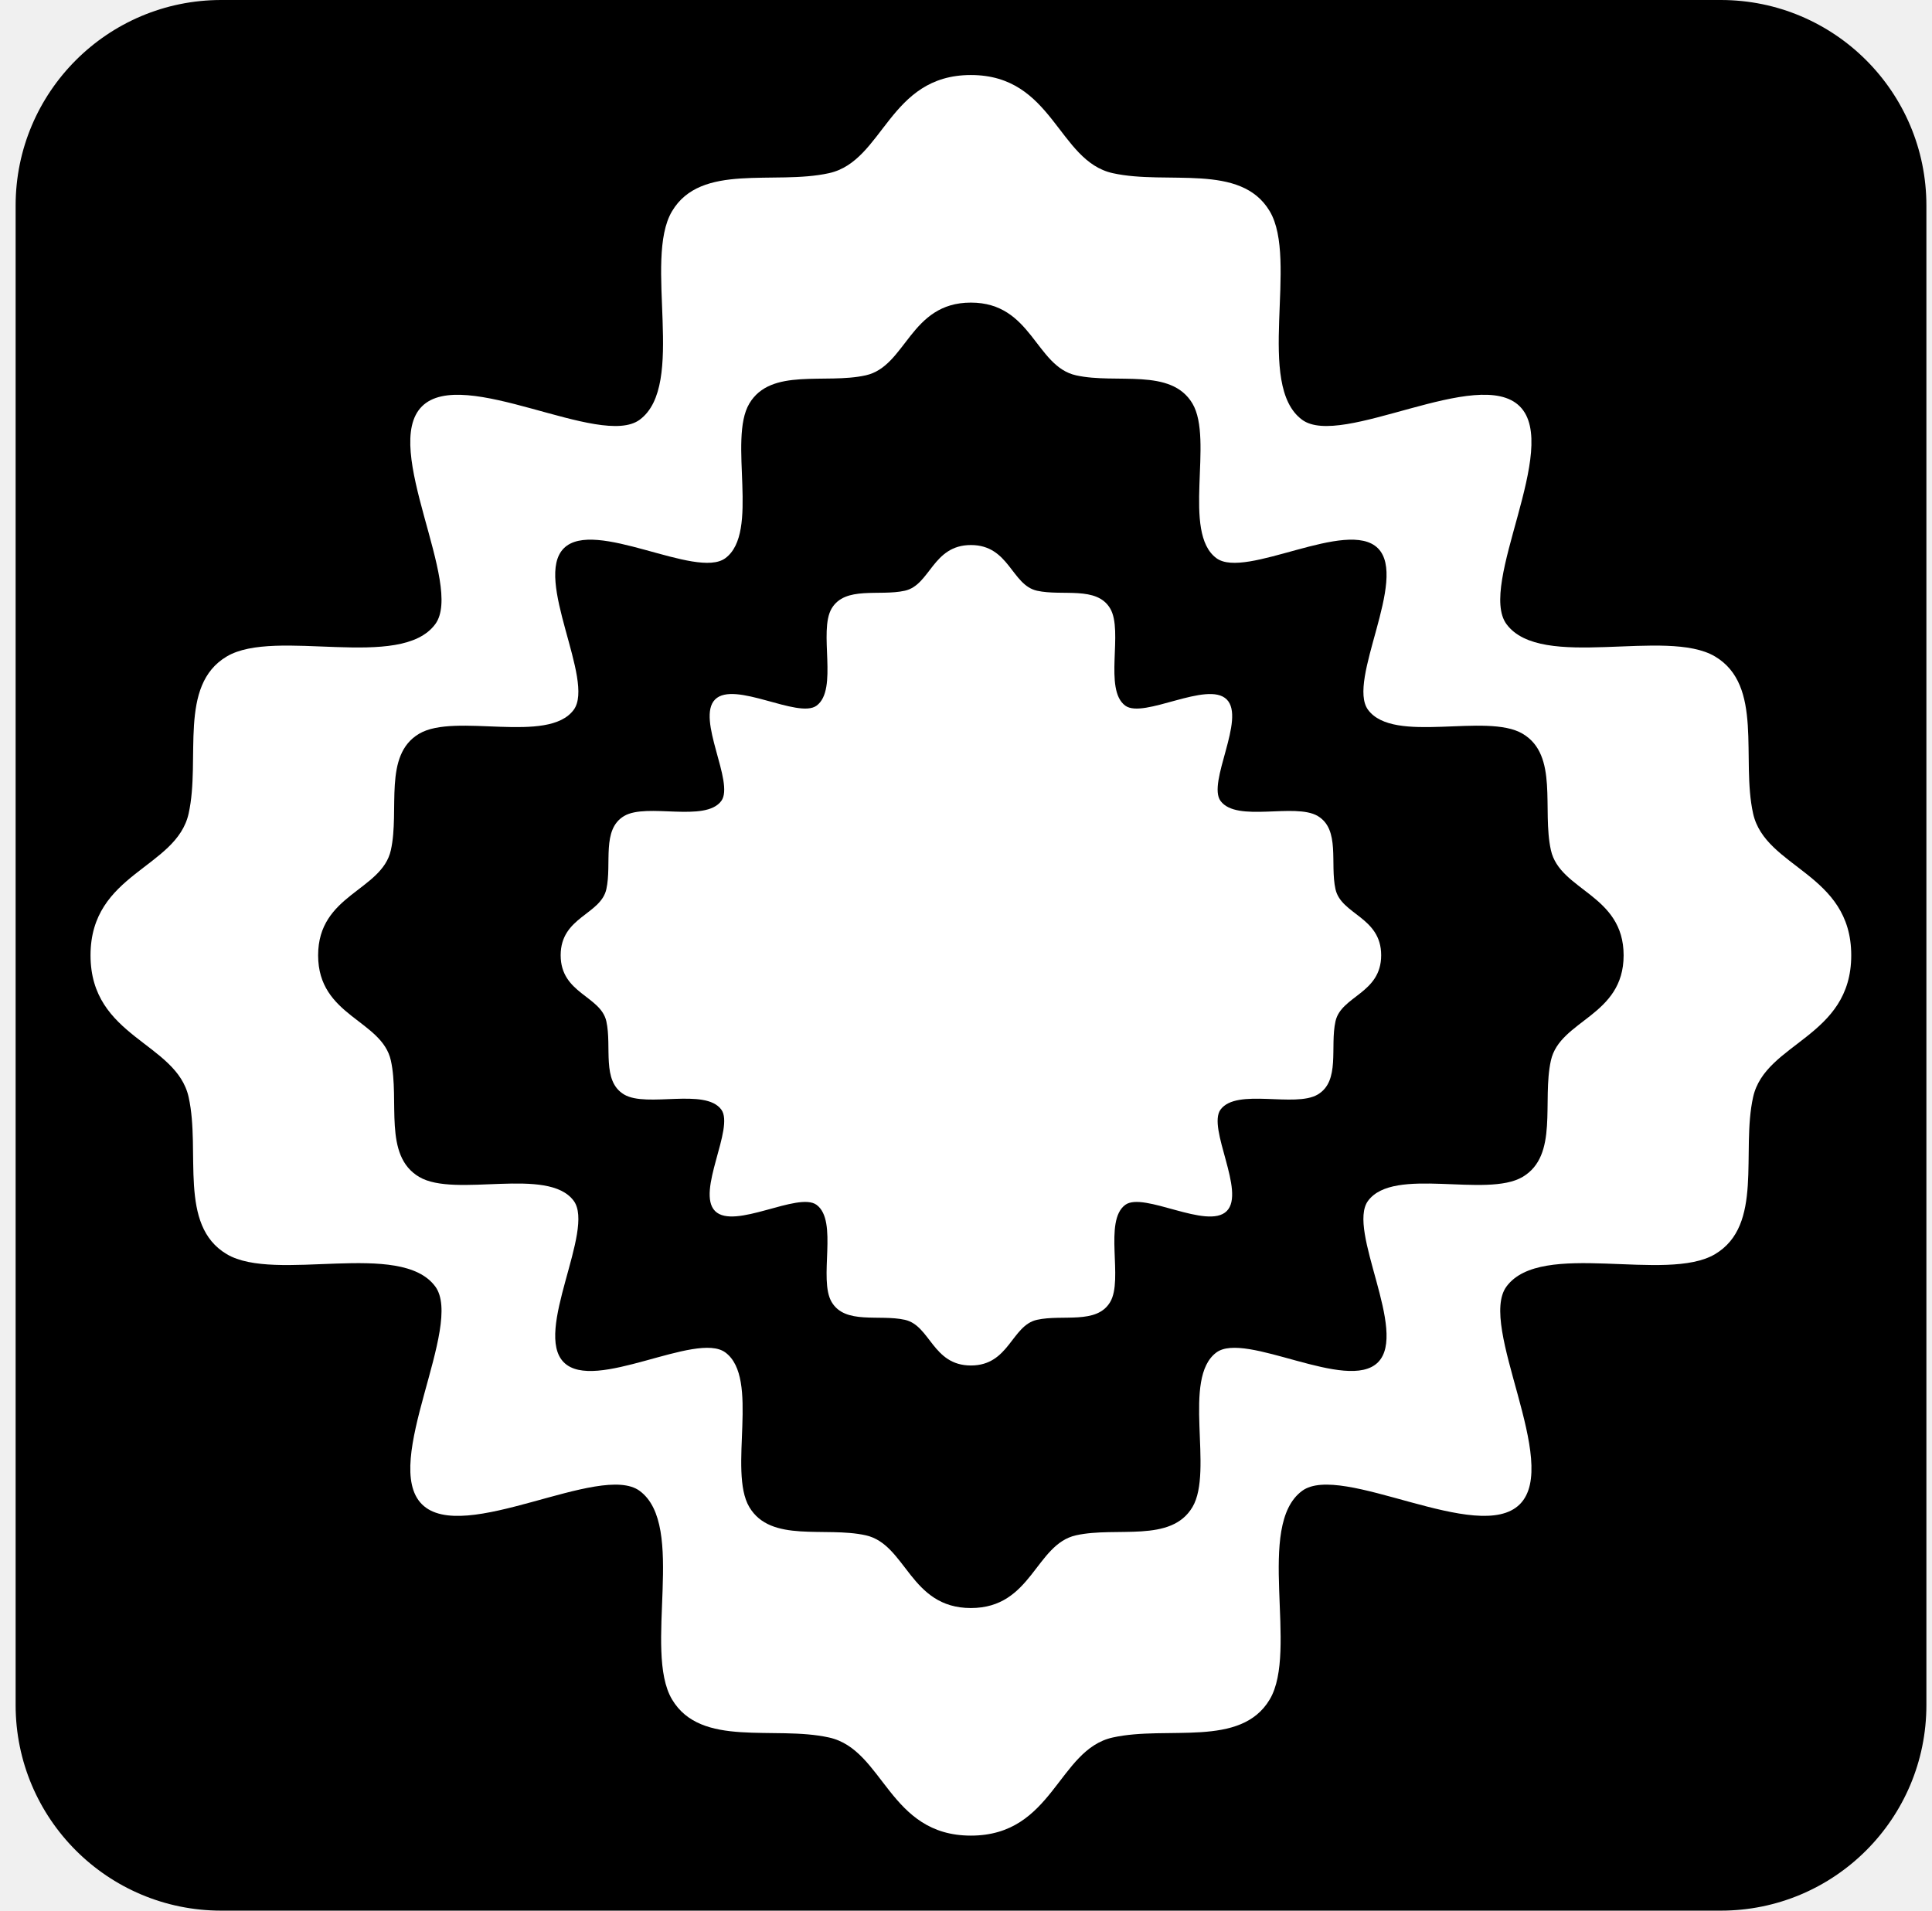
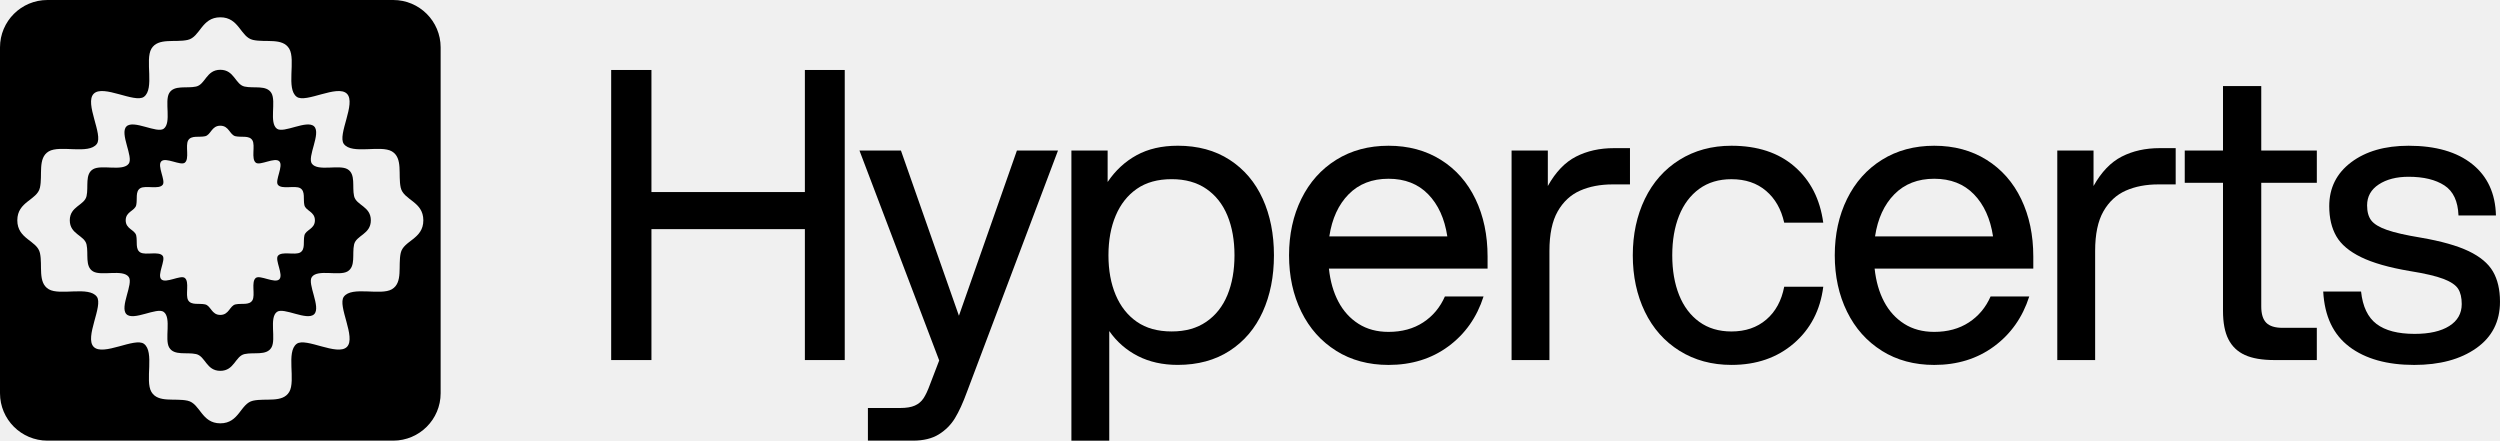
- <svg xmlns="http://www.w3.org/2000/svg" width="91" height="90" viewBox="0 0 91 90" fill="none">
-   <path d="M81.053 0H10.419C5.072 0 0.736 4.335 0.736 9.683V80.317C0.736 85.665 5.072 90 10.419 90H81.053C86.401 90 90.736 85.665 90.736 80.317V9.683C90.736 4.335 86.401 0 81.053 0Z" fill="black" />
-   <path d="M71.586 70.857C73.527 68.916 69.59 62.45 70.959 60.599C72.595 58.386 78.482 60.443 80.78 59.077C83.077 57.712 82 54.265 82.574 51.679C83.149 49.093 87.196 48.878 87.196 45C87.196 41.122 83.149 40.905 82.574 38.322C82 35.736 83.077 32.289 80.78 30.923C78.482 29.557 72.595 31.614 70.959 29.401C69.59 27.548 73.524 21.081 71.586 19.144C69.646 17.203 63.179 21.14 61.329 19.771C59.116 18.135 61.173 12.248 59.807 9.951C58.441 7.653 54.995 8.73 52.408 8.156C49.822 7.581 49.608 3.534 45.73 3.534C41.852 3.534 41.635 7.581 39.051 8.156C36.465 8.73 33.019 7.653 31.653 9.951C30.287 12.248 32.344 18.135 30.131 19.771C28.278 21.14 21.811 17.206 19.873 19.144C17.933 21.084 21.869 27.551 20.501 29.401C18.865 31.614 12.978 29.557 10.68 30.923C8.383 32.289 9.46 35.736 8.885 38.322C8.311 40.908 4.264 41.122 4.264 45C4.264 48.878 8.311 49.095 8.885 51.679C9.46 54.265 8.383 57.712 10.68 59.077C12.978 60.443 18.865 58.386 20.501 60.599C21.869 62.452 17.936 68.919 19.873 70.857C21.814 72.797 28.28 68.861 30.131 70.229C32.344 71.865 30.287 77.752 31.653 80.05C33.019 82.348 36.465 81.27 39.051 81.845C41.638 82.419 41.852 86.466 45.73 86.466C49.608 86.466 49.825 82.419 52.408 81.845C54.995 81.27 58.441 82.348 59.807 80.05C61.173 77.752 59.116 71.865 61.329 70.229C63.182 68.861 69.649 72.794 71.586 70.857Z" fill="white" />
-   <path d="M64.903 64.173C66.34 62.735 63.423 57.939 64.437 56.565C65.649 54.924 70.014 56.449 71.719 55.437C73.424 54.426 72.624 51.869 73.05 49.953C73.476 48.036 76.475 47.875 76.475 45C76.475 42.125 73.476 41.964 73.05 40.047C72.624 38.131 73.424 35.574 71.719 34.563C70.014 33.551 65.649 35.076 64.437 33.435C63.423 32.061 66.34 27.267 64.903 25.827C63.465 24.39 58.669 27.307 57.295 26.293C55.654 25.081 57.178 20.716 56.167 19.011C55.156 17.306 52.599 18.106 50.683 17.68C48.766 17.253 48.605 14.254 45.73 14.254C42.855 14.254 42.694 17.253 40.777 17.68C38.861 18.106 36.304 17.306 35.293 19.011C34.281 20.716 35.806 25.081 34.165 26.293C32.791 27.307 27.997 24.39 26.557 25.827C25.12 27.265 28.037 32.061 27.023 33.435C25.811 35.076 21.446 33.551 19.741 34.563C18.036 35.574 18.836 38.131 18.41 40.047C17.983 41.964 14.984 42.125 14.984 45C14.984 47.875 17.983 48.036 18.41 49.953C18.836 51.869 18.036 54.426 19.741 55.437C21.446 56.449 25.811 54.924 27.023 56.565C28.037 57.939 25.12 62.733 26.557 64.173C27.995 65.613 32.791 62.693 34.165 63.707C35.806 64.919 34.281 69.284 35.293 70.989C36.304 72.694 38.861 71.894 40.777 72.32C42.694 72.746 42.855 75.746 45.73 75.746C48.605 75.746 48.766 72.746 50.683 72.32C52.599 71.894 55.156 72.694 56.167 70.989C57.178 69.284 55.654 64.919 57.295 63.707C58.669 62.693 63.463 65.61 64.903 64.173Z" fill="black" />
-   <path d="M57.781 57.047C58.684 56.144 56.852 53.129 57.49 52.266C58.252 51.236 60.995 52.192 62.067 51.557C63.139 50.921 62.636 49.315 62.903 48.11C63.171 46.906 65.055 46.805 65.055 44.997C65.055 43.189 63.171 43.089 62.903 41.884C62.636 40.68 63.136 39.073 62.067 38.438C60.995 37.803 58.252 38.761 57.49 37.728C56.852 36.865 58.687 33.853 57.781 32.948C56.879 32.045 53.864 33.877 53.001 33.239C51.971 32.477 52.926 29.734 52.291 28.662C51.656 27.59 50.049 28.093 48.845 27.826C47.64 27.558 47.54 25.674 45.732 25.674C43.924 25.674 43.823 27.558 42.619 27.826C41.414 28.093 39.808 27.593 39.172 28.662C38.537 29.734 39.495 32.477 38.463 33.239C37.6 33.877 34.588 32.042 33.682 32.948C32.777 33.853 34.611 36.865 33.974 37.728C33.211 38.758 30.469 37.803 29.397 38.438C28.325 39.073 28.828 40.68 28.56 41.884C28.293 43.089 26.408 43.189 26.408 44.997C26.408 46.805 28.293 46.906 28.56 48.11C28.828 49.315 28.327 50.921 29.397 51.557C30.469 52.192 33.211 51.234 33.974 52.266C34.611 53.129 32.777 56.141 33.682 57.047C34.585 57.949 37.6 56.117 38.463 56.755C39.493 57.518 38.537 60.26 39.172 61.332C39.808 62.404 41.414 61.901 42.619 62.169C43.823 62.436 43.924 64.321 45.732 64.321C47.54 64.321 47.64 62.436 48.845 62.169C50.049 61.901 51.656 62.402 52.291 61.332C52.926 60.26 51.968 57.518 53.001 56.755C53.864 56.117 56.876 57.952 57.781 57.047Z" fill="white" />
+ <svg xmlns="http://www.w3.org/2000/svg" id="Layer_2" data-name="Layer 2" viewBox="0 0 1929.06 340">
+   <defs>
+     <style>
+       .cls-1 {
+         fill: #000;
+         stroke-width: 0px;
+       }
+     </style>
+   </defs>
+   <g id="Layer_1-2" data-name="Layer 1">
+     <g>
+       <g>
+         <path class="cls-1" d="M303.42,0H36.58C16.38,0,0,16.38,0,36.57v266.85c0,20.2,16.38,36.58,36.58,36.58h266.85c20.2,0,36.58-16.38,36.58-36.58V36.57c0-20.2-16.38-36.57-36.58-36.57ZM309.2,195.23c-2.17,9.77,1.9,22.79-6.78,27.95-8.68,5.16-30.92-2.61-37.1,5.75-5.17,7,9.69,31.43,2.37,38.75-7.33,7.33-31.76-7.54-38.75-2.37-8.36,6.18-.59,28.42-5.75,37.1-5.16,8.68-18.18,4.61-27.95,6.78-9.77,2.17-10.58,17.46-25.23,17.46s-15.47-15.29-25.23-17.46c-9.77-2.17-22.79,1.9-27.95-6.78-5.16-8.68,2.61-30.92-5.75-37.1-7-5.17-31.43,9.69-38.75,2.37s7.54-31.76,2.37-38.75c-6.18-8.36-28.42-.59-37.1-5.75-8.68-5.16-4.61-18.18-6.78-27.95-2.17-9.77-17.46-10.58-17.46-25.23,0-14.65,15.29-15.47,17.46-25.23,2.17-9.77-1.9-22.79,6.78-27.95,8.68-5.16,30.92,2.61,37.1-5.75,5.17-7-9.69-31.43-2.37-38.75,7.33-7.33,31.76,7.54,38.75,2.37,8.36-6.18.59-28.42,5.75-37.1,5.16-8.68,18.18-4.61,27.95-6.78,9.77-2.17,10.58-17.46,25.23-17.46s15.47,15.29,25.23,17.46c9.77,2.17,22.79-1.9,27.95,6.78,5.16,8.68-2.61,30.92,5.75,37.1,7,5.17,31.43-9.69,38.75-2.37,7.33,7.33-7.54,31.76-2.37,38.75,6.18,8.36,28.42.59,37.1,5.75,8.68,5.16,4.61,18.18,6.78,27.95,2.17,9.77,17.46,10.58,17.46,25.23,0,14.65-15.29,15.47-17.46,25.23Z" />
+         <path class="cls-1" d="M273.21,151.29c-1.61-7.24,1.41-16.9-5.03-20.72-6.44-3.82-22.93,1.94-27.51-4.26-3.83-5.19,7.19-23.3,1.76-28.74s-23.55,5.59-28.74,1.76c-6.2-4.58-.44-21.07-4.26-27.51-3.82-6.44-13.48-3.42-20.72-5.03-7.24-1.61-7.85-12.94-18.71-12.94s-11.47,11.33-18.71,12.94c-7.24,1.61-16.9-1.41-20.72,5.03-3.82,6.44,1.94,22.93-4.26,27.51-5.19,3.83-23.3-7.19-28.74-1.76s5.59,23.55,1.76,28.74c-4.58,6.2-21.07.44-27.51,4.26-6.44,3.82-3.42,13.48-5.03,20.72-1.61,7.24-12.94,7.85-12.94,18.71,0,10.86,11.33,11.47,12.94,18.71,1.61,7.24-1.41,16.9,5.03,20.72,6.44,3.82,22.93-1.94,27.51,4.26,3.83,5.19-7.19,23.3-1.76,28.74s23.55-5.59,28.74-1.76c6.2,4.58.44,21.07,4.26,27.51,3.82,6.44,13.48,3.42,20.72,5.03,7.24,1.61,7.85,12.94,18.71,12.94s11.47-11.33,18.71-12.94c7.24-1.61,16.9,1.41,20.72-5.03,3.82-6.44-1.94-22.93,4.26-27.51,5.19-3.83,23.3,7.19,28.74,1.76s-5.59-23.55-1.76-28.74c4.58-6.2,21.07-.44,27.51-4.26,6.44-3.82,3.42-13.48,5.03-20.72,1.61-7.24,12.94-7.85,12.94-18.71,0-10.86-11.33-11.47-12.94-18.71ZM234.86,181.76c-1.01,4.55.88,10.62-3.16,13.02-4.05,2.4-14.41-1.22-17.29,2.68-2.41,3.26,4.52,14.64,1.1,18.06-3.41,3.41-14.8-3.51-18.06-1.1-3.89,2.88-.28,13.24-2.68,17.29-2.4,4.05-8.47,2.15-13.02,3.16-4.55,1.01-4.93,8.13-11.76,8.13s-7.21-7.12-11.76-8.13c-4.55-1.01-10.62.88-13.02-3.16-2.4-4.05,1.22-14.41-2.68-17.29-3.26-2.41-14.64,4.52-18.06,1.1s3.51-14.8,1.1-18.06c-2.88-3.89-13.24-.28-17.29-2.68-4.05-2.4-2.15-8.47-3.16-13.02-1.01-4.55-8.13-4.93-8.13-11.76,0-6.83,7.12-7.21,8.13-11.76,1.01-4.55-.88-10.62,3.16-13.02,4.05-2.4,14.41,1.22,17.29-2.68,2.41-3.26-4.52-14.64-1.1-18.06,3.41-3.41,14.8,3.51,18.06,1.1,3.89-2.88.28-13.24,2.68-17.29,2.4-4.05,8.47-2.15,13.02-3.16,4.55-1.01,4.93-8.13,11.76-8.13s7.21,7.12,11.76,8.13c4.55,1.01,10.62-.89,13.02,3.16,2.4,4.05-1.22,14.41,2.68,17.29,3.26,2.41,14.64-4.52,18.06-1.1,3.41,3.41-3.51,14.8-1.1,18.06,2.88,3.89,13.24.28,17.29,2.68,4.05,2.4,2.15,8.47,3.16,13.02,1.01,4.55,8.13,4.93,8.13,11.76,0,6.83-7.12,7.21-8.13,11.76Z" />
+       </g>
+       <g>
+         <path class="cls-1" d="M471.6,54h31.07v94.19h118.39V54h30.76v223.83h-30.76v-101.03h-118.39v101.03h-31.07V54Z" />
+         <path class="cls-1" d="M669.71,314.82h24.86c4.76,0,8.55-.62,11.34-1.86,2.8-1.24,5.02-3.11,6.68-5.6,1.66-2.49,3.31-6.01,4.97-10.57l7.15-18.65-61.52-161.96h32l44.74,127.46,44.74-127.46h31.69l-70.22,186.21c-3.11,8.5-6.21,15.28-9.32,20.36-3.11,5.08-7.25,9.22-12.43,12.43-5.18,3.21-11.81,4.82-19.89,4.82h-34.8v-25.18Z" />
+         <path class="cls-1" d="M908.75,112.44c15.54,0,28.9,3.63,40.08,10.88,11.19,7.26,19.68,17.25,25.48,30,5.8,12.74,8.7,27.31,8.7,43.68s-2.9,30.93-8.7,43.68c-5.8,12.75-14.29,22.75-25.48,30-11.19,7.25-24.55,10.88-40.08,10.88-11.6,0-21.86-2.28-30.76-6.84-8.91-4.56-16.26-10.98-22.06-19.27v84.56h-29.21V116.17h27.96v24.25c6.01-8.91,13.46-15.8,22.37-20.67,8.9-4.87,19.47-7.3,31.69-7.3ZM904.09,138.25c-10.77,0-19.73,2.49-26.88,7.46-7.15,4.97-12.59,11.87-16.31,20.67-3.73,8.81-5.59,19.02-5.59,30.62s1.87,21.81,5.59,30.62c3.73,8.81,9.17,15.7,16.31,20.67,7.15,4.97,16.1,7.46,26.88,7.46s19.47-2.49,26.72-7.46c7.25-4.97,12.69-11.86,16.31-20.67,3.62-8.81,5.44-19.01,5.44-30.62s-1.81-21.81-5.44-30.62c-3.63-8.81-9.07-15.7-16.31-20.67-7.25-4.97-16.16-7.46-26.72-7.46Z" />
+         <path class="cls-1" d="M1031.02,270.68c-11.6-7.25-20.56-17.3-26.88-30.15-6.32-12.85-9.48-27.36-9.48-43.52s3.16-30.67,9.48-43.52c6.32-12.85,15.27-22.9,26.88-30.15,11.6-7.25,25.06-10.88,40.4-10.88s28.79,3.63,40.39,10.88c11.6,7.26,20.51,17.36,26.72,30.31,6.21,12.95,9.32,27.72,9.32,44.3v9.33h-122.42c1.03,9.74,3.46,18.24,7.3,25.49,3.83,7.26,9.01,12.96,15.54,17.1,6.52,4.15,14.24,6.22,23.15,6.22,10.35,0,19.26-2.43,26.72-7.3,7.46-4.87,13.05-11.55,16.78-20.05h29.83c-5.18,16.17-14.25,29.02-27.19,38.55-12.95,9.54-28.33,14.3-46.14,14.3-15.33,0-28.8-3.63-40.4-10.88ZM1102.02,149.9c-7.77-7.98-17.97-11.97-30.61-11.97s-22.89,3.99-30.76,11.97c-7.87,7.98-12.85,18.81-14.91,32.49h91.04c-2.07-13.68-6.99-24.5-14.76-32.49Z" />
+         <path class="cls-1" d="M1166.37,116.17h27.97v27.36c6.01-10.77,13.25-18.34,21.75-22.69,8.49-4.35,18.23-6.53,29.21-6.53h12.43v27.98h-13.36c-9.53,0-17.92,1.61-25.17,4.82-7.25,3.22-13,8.55-17.25,16.01-4.25,7.46-6.37,17.62-6.37,30.47v84.25h-29.21V116.17Z" />
+         <path class="cls-1" d="M1295.94,270.68c-11.6-7.25-20.51-17.3-26.72-30.15-6.21-12.85-9.32-27.36-9.32-43.52s3.11-30.67,9.32-43.52c6.21-12.85,15.12-22.9,26.72-30.15,11.6-7.25,24.96-10.88,40.08-10.88,20.09,0,36.3,5.34,48.63,16.01,12.32,10.68,19.73,25.13,22.22,43.37h-30.14c-2.28-10.36-6.94-18.55-13.98-24.56-7.05-6.01-15.96-9.01-26.72-9.01-9.74,0-18.02,2.49-24.86,7.46-6.83,4.97-12.02,11.87-15.54,20.67-3.52,8.81-5.28,19.02-5.28,30.62s1.76,21.81,5.28,30.62c3.52,8.81,8.7,15.7,15.54,20.67,6.84,4.97,15.12,7.46,24.86,7.46,10.77,0,19.73-3.05,26.88-9.17,7.15-6.11,11.75-14.56,13.83-25.34h30.14c-2.28,18.03-9.84,32.59-22.68,43.68-12.85,11.09-28.9,16.63-48.16,16.63-15.12,0-28.48-3.63-40.08-10.88Z" />
+         <path class="cls-1" d="M1452.11,270.68c-11.6-7.25-20.56-17.3-26.88-30.15-6.32-12.85-9.48-27.36-9.48-43.52s3.16-30.67,9.48-43.52c6.32-12.85,15.27-22.9,26.88-30.15,11.6-7.25,25.06-10.88,40.4-10.88s28.79,3.63,40.39,10.88c11.6,7.26,20.51,17.36,26.72,30.31,6.22,12.95,9.32,27.72,9.32,44.3v9.33h-122.43c1.03,9.74,3.47,18.24,7.3,25.49,3.83,7.26,9.01,12.96,15.54,17.1,6.52,4.15,14.24,6.22,23.15,6.22,10.35,0,19.26-2.43,26.72-7.3,7.46-4.87,13.05-11.55,16.78-20.05h29.83c-5.18,16.17-14.25,29.02-27.19,38.55-12.95,9.54-28.33,14.3-46.14,14.3-15.33,0-28.8-3.63-40.4-10.88ZM1523.11,149.9c-7.77-7.98-17.98-11.97-30.61-11.97s-22.89,3.99-30.76,11.97c-7.87,7.98-12.85,18.81-14.91,32.49h91.04c-2.07-13.68-6.99-24.5-14.76-32.49Z" />
+         <path class="cls-1" d="M1587.46,116.17h27.96v27.36c6.01-10.77,13.26-18.34,21.75-22.69,8.49-4.35,18.22-6.53,29.21-6.53h12.43v27.98h-13.36c-9.53,0-17.92,1.61-25.17,4.82-7.25,3.22-13,8.55-17.25,16.01-4.25,7.46-6.37,17.62-6.37,30.47v84.25h-29.21V116.17Z" />
+         <path class="cls-1" d="M1732.25,273.94c-5.7-2.59-9.94-6.63-12.74-12.12-2.8-5.49-4.19-12.8-4.19-21.92v-98.86h-29.52v-24.87h29.52v-49.74h29.52v49.74h42.88v24.87h-42.88v95.44c0,5.8,1.29,10,3.88,12.59,2.59,2.59,6.78,3.89,12.58,3.89h26.41v24.87h-32.63c-9.53,0-17.14-1.29-22.84-3.89Z" />
+         <path class="cls-1" d="M1812.85,267.57c-12.43-9.33-19.16-23.52-20.2-42.59h29.21c1.24,11.61,5.23,19.95,11.96,25.03,6.73,5.08,16.52,7.62,29.36,7.62,11.39,0,20.3-2.02,26.72-6.06,6.42-4.04,9.63-9.68,9.63-16.94,0-4.97-.93-8.91-2.79-11.81-1.87-2.9-5.65-5.44-11.34-7.62-5.7-2.18-14.35-4.2-25.95-6.06-15.95-2.69-28.48-6.27-37.6-10.72-9.12-4.46-15.49-9.84-19.11-16.17-3.63-6.32-5.44-14.04-5.44-23.16,0-14.09,5.64-25.38,16.93-33.88,11.29-8.5,26.05-12.75,44.28-12.75,20.92,0,37.29,4.72,49.09,14.14,11.81,9.43,17.91,22.65,18.33,39.64h-28.9c-.42-10.98-4.04-18.7-10.87-23.16-6.84-4.45-16.06-6.68-27.65-6.68-9.32,0-16.99,1.97-22.99,5.91-6.01,3.94-9.01,9.33-9.01,16.17,0,4.97,1.09,8.86,3.26,11.66,2.18,2.8,6.21,5.24,12.12,7.3,5.9,2.07,14.55,4.04,25.94,5.91,15.74,2.7,28.07,6.17,36.98,10.41,8.9,4.25,15.17,9.48,18.8,15.7,3.62,6.22,5.44,13.99,5.44,23.32,0,15.34-6.11,27.31-18.33,35.91-12.22,8.6-28.17,12.9-47.85,12.9-20.93,0-37.6-4.66-50.03-13.99Z" />
+       </g>
+     </g>
+   </g>
</svg>
